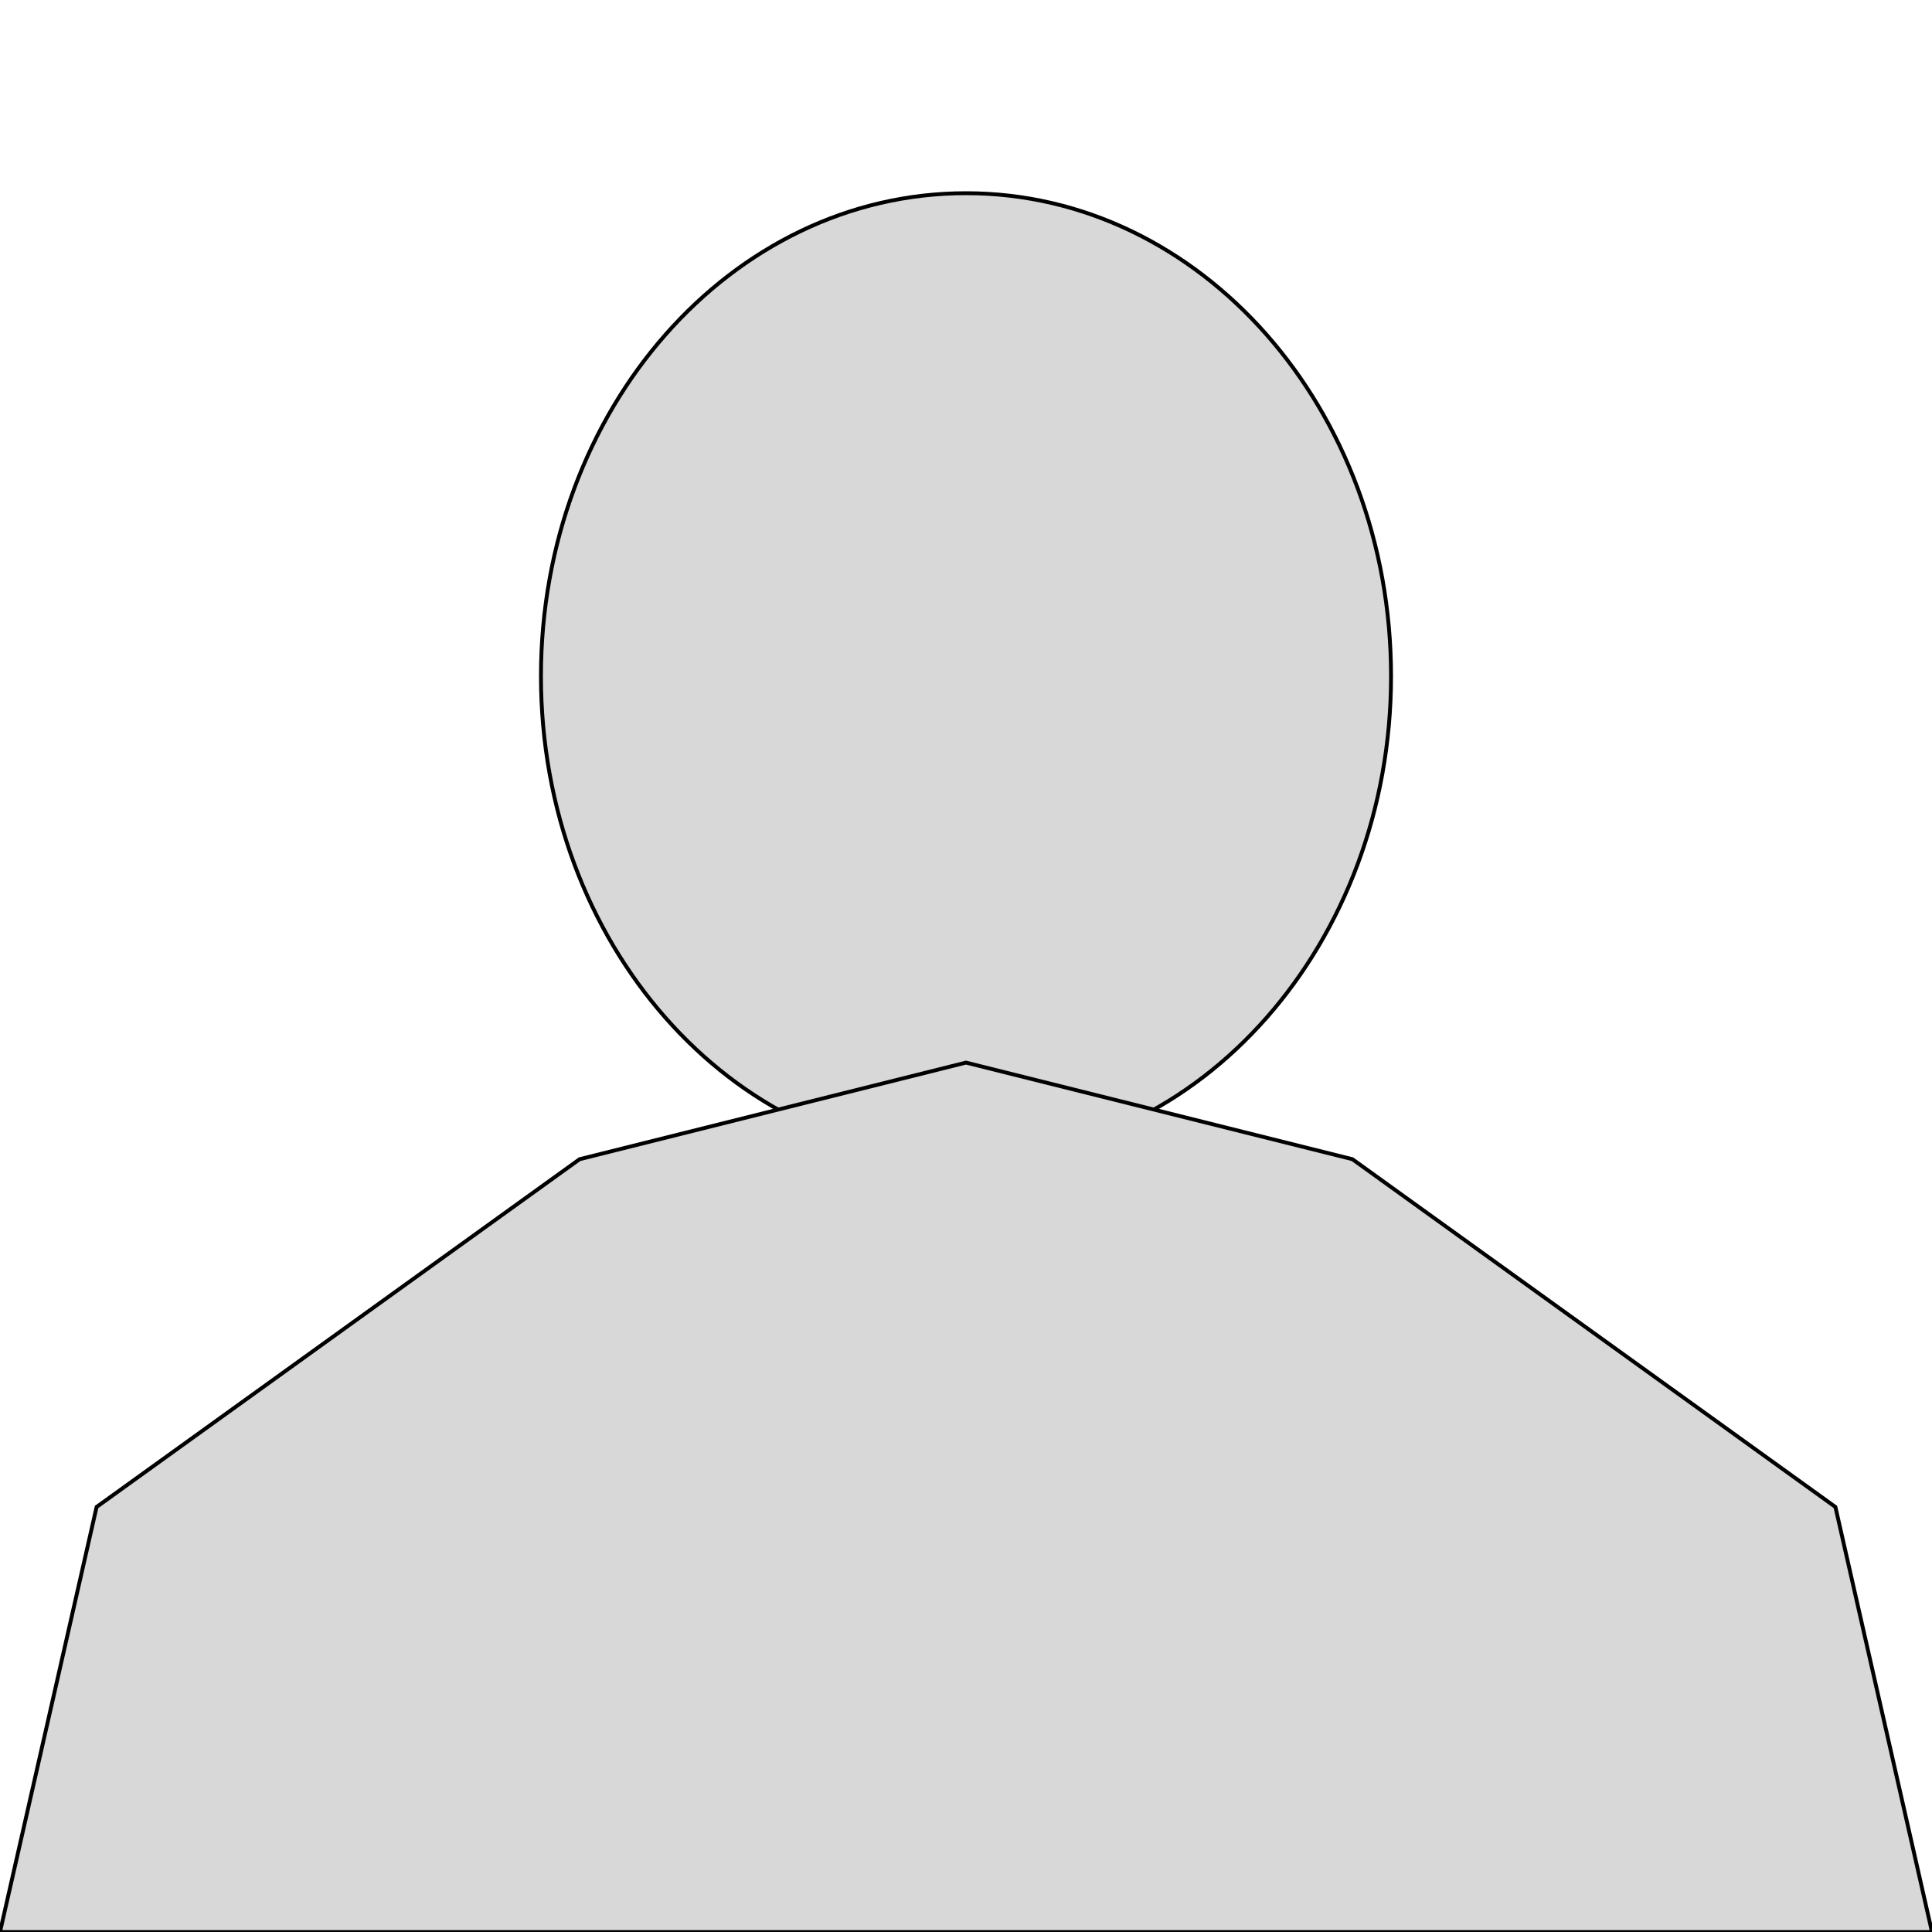
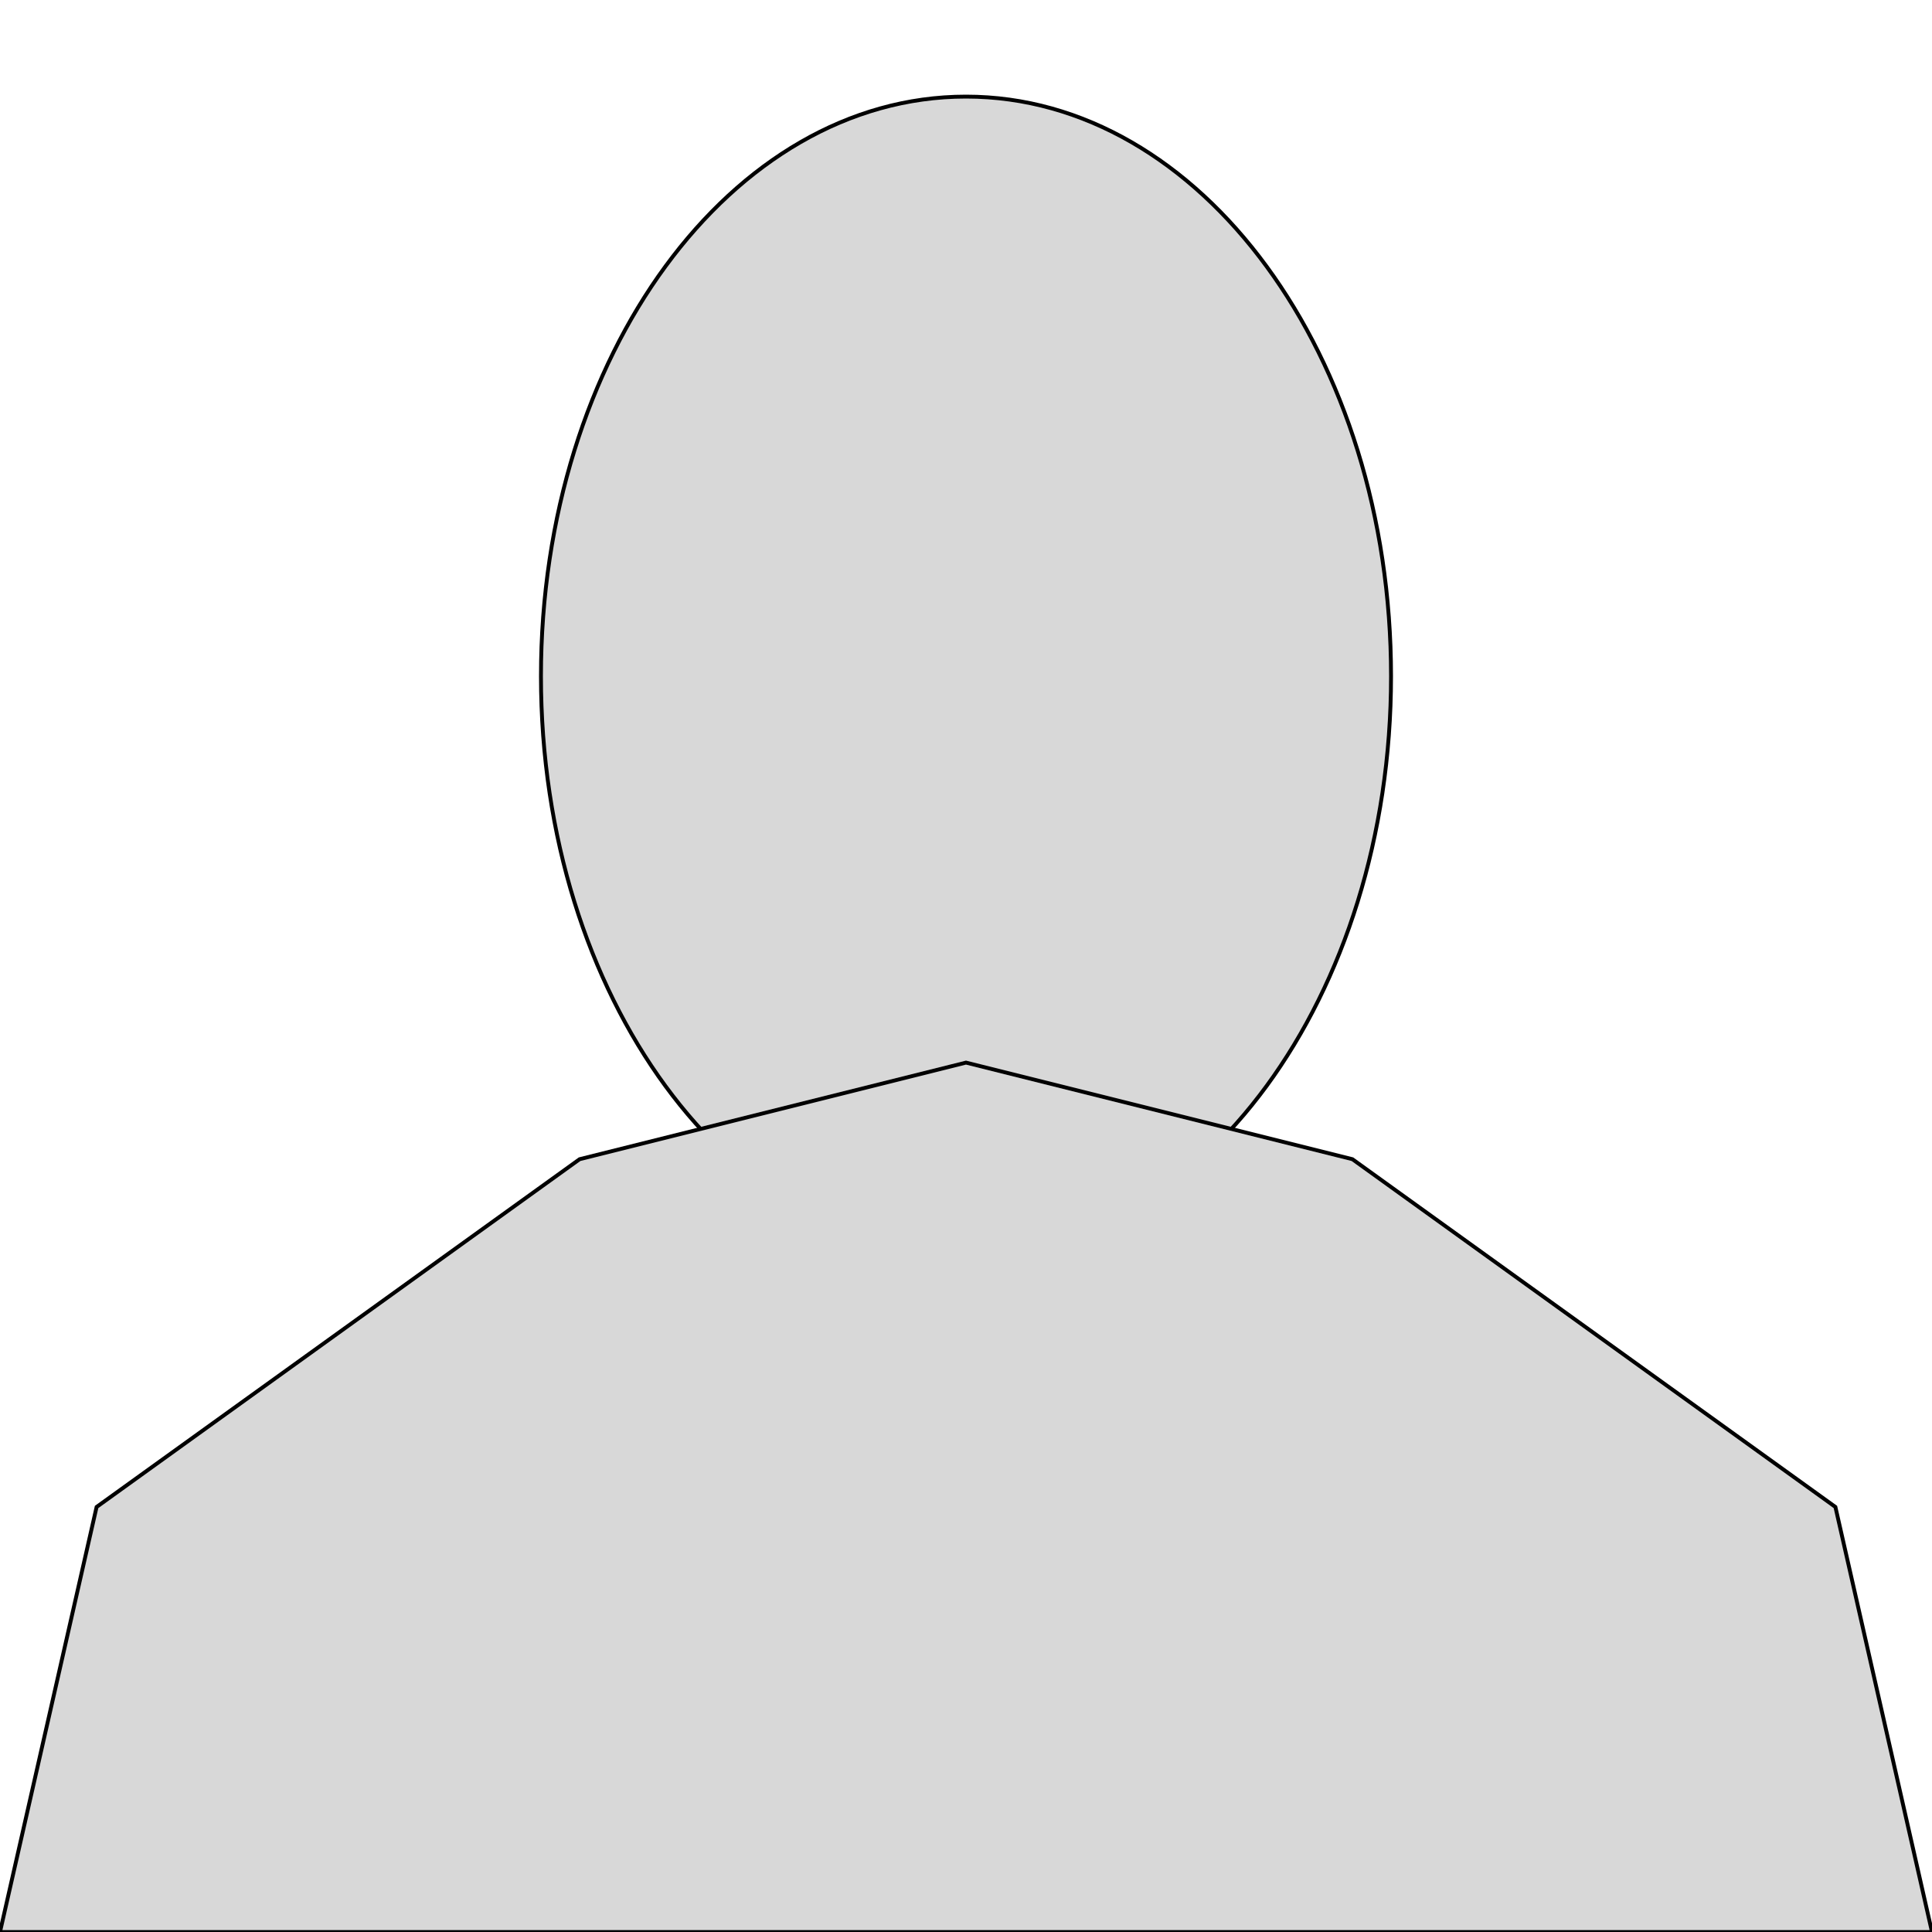
<svg xmlns="http://www.w3.org/2000/svg" viewBox="0 0 500 500">
-   <ellipse style="fill: rgb(216, 216, 216); stroke: rgb(0, 0, 0); transform-box: fill-box; transform-origin: 50% 50%;" cx="250" cy="175" rx="110" ry="125" />
+   <ellipse style="fill: rgb(216, 216, 216); stroke: rgb(0, 0, 0); transform-box: fill-box; transform-origin: 50% 50%;" cx="250" cy="175" rx="110" ry="150" />
  <path style="fill: rgb(216, 216, 216); stroke: rgb(0, 0, 0); transform-box: fill-box; transform-origin: 50% 50%;" d="M 0 500 L 500 500 L 475 390 L 350 300 L 250 275 L 150 300 L 25 390 L 0 500 Z" />
</svg>
